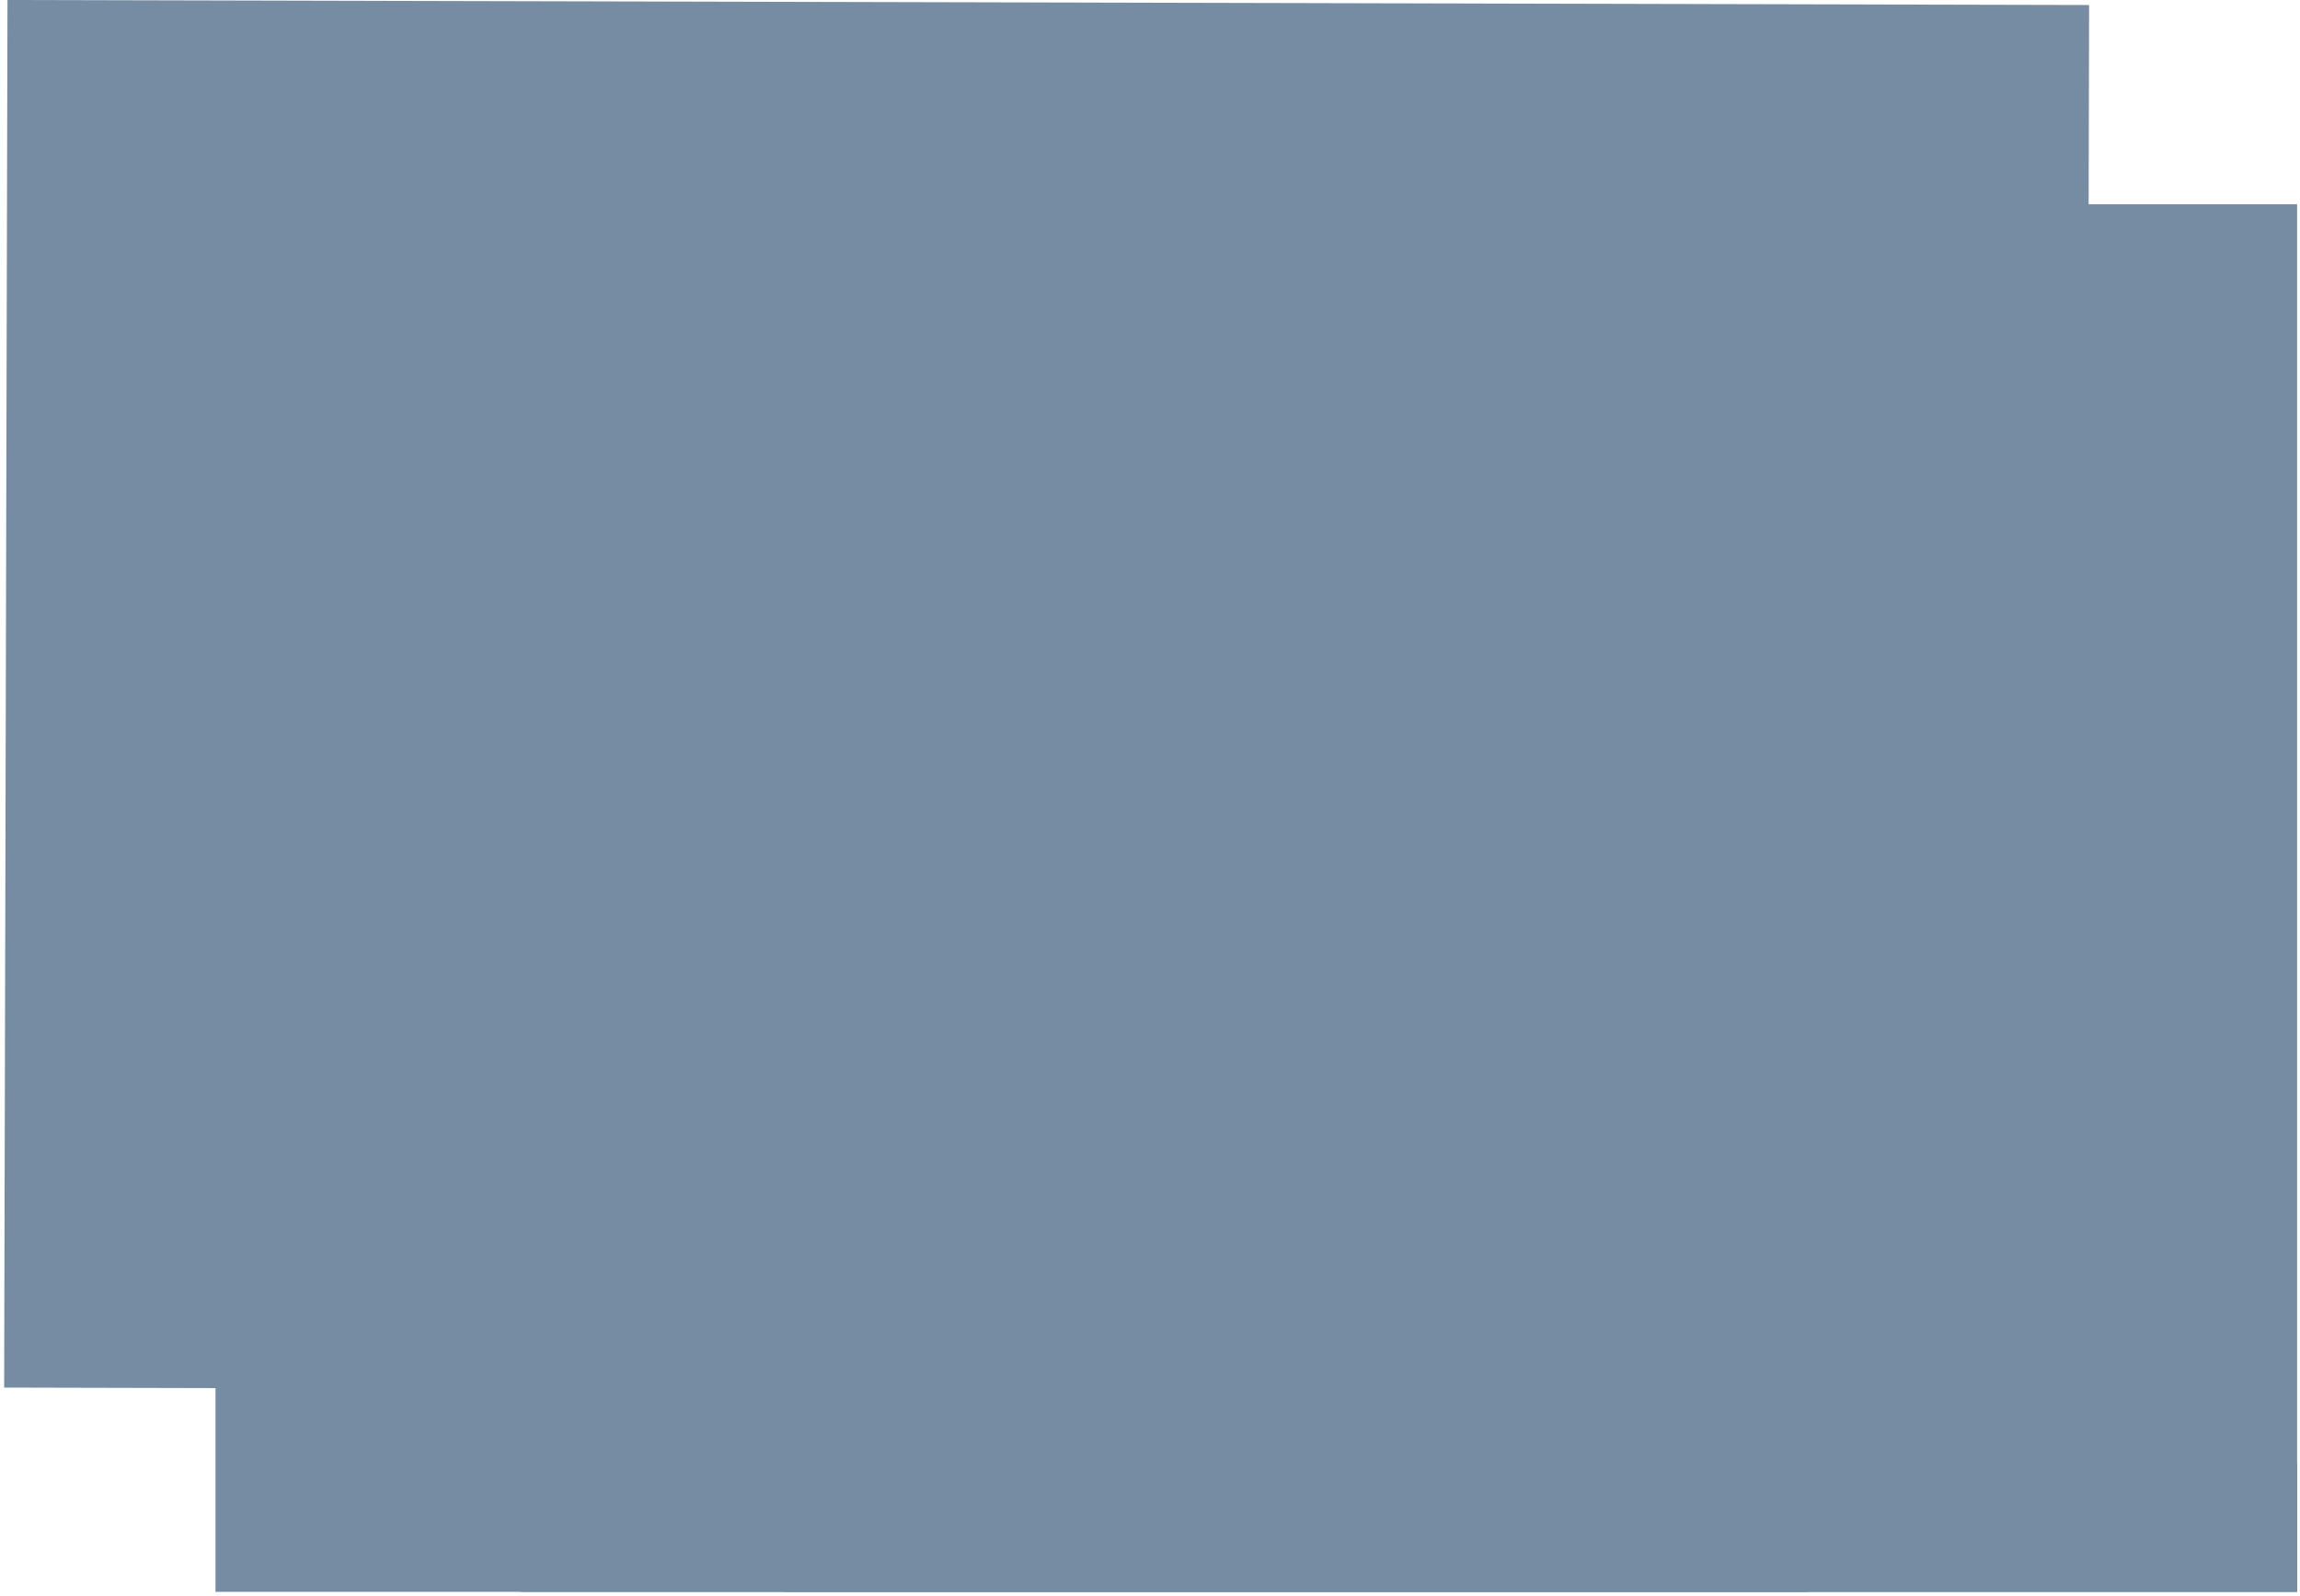
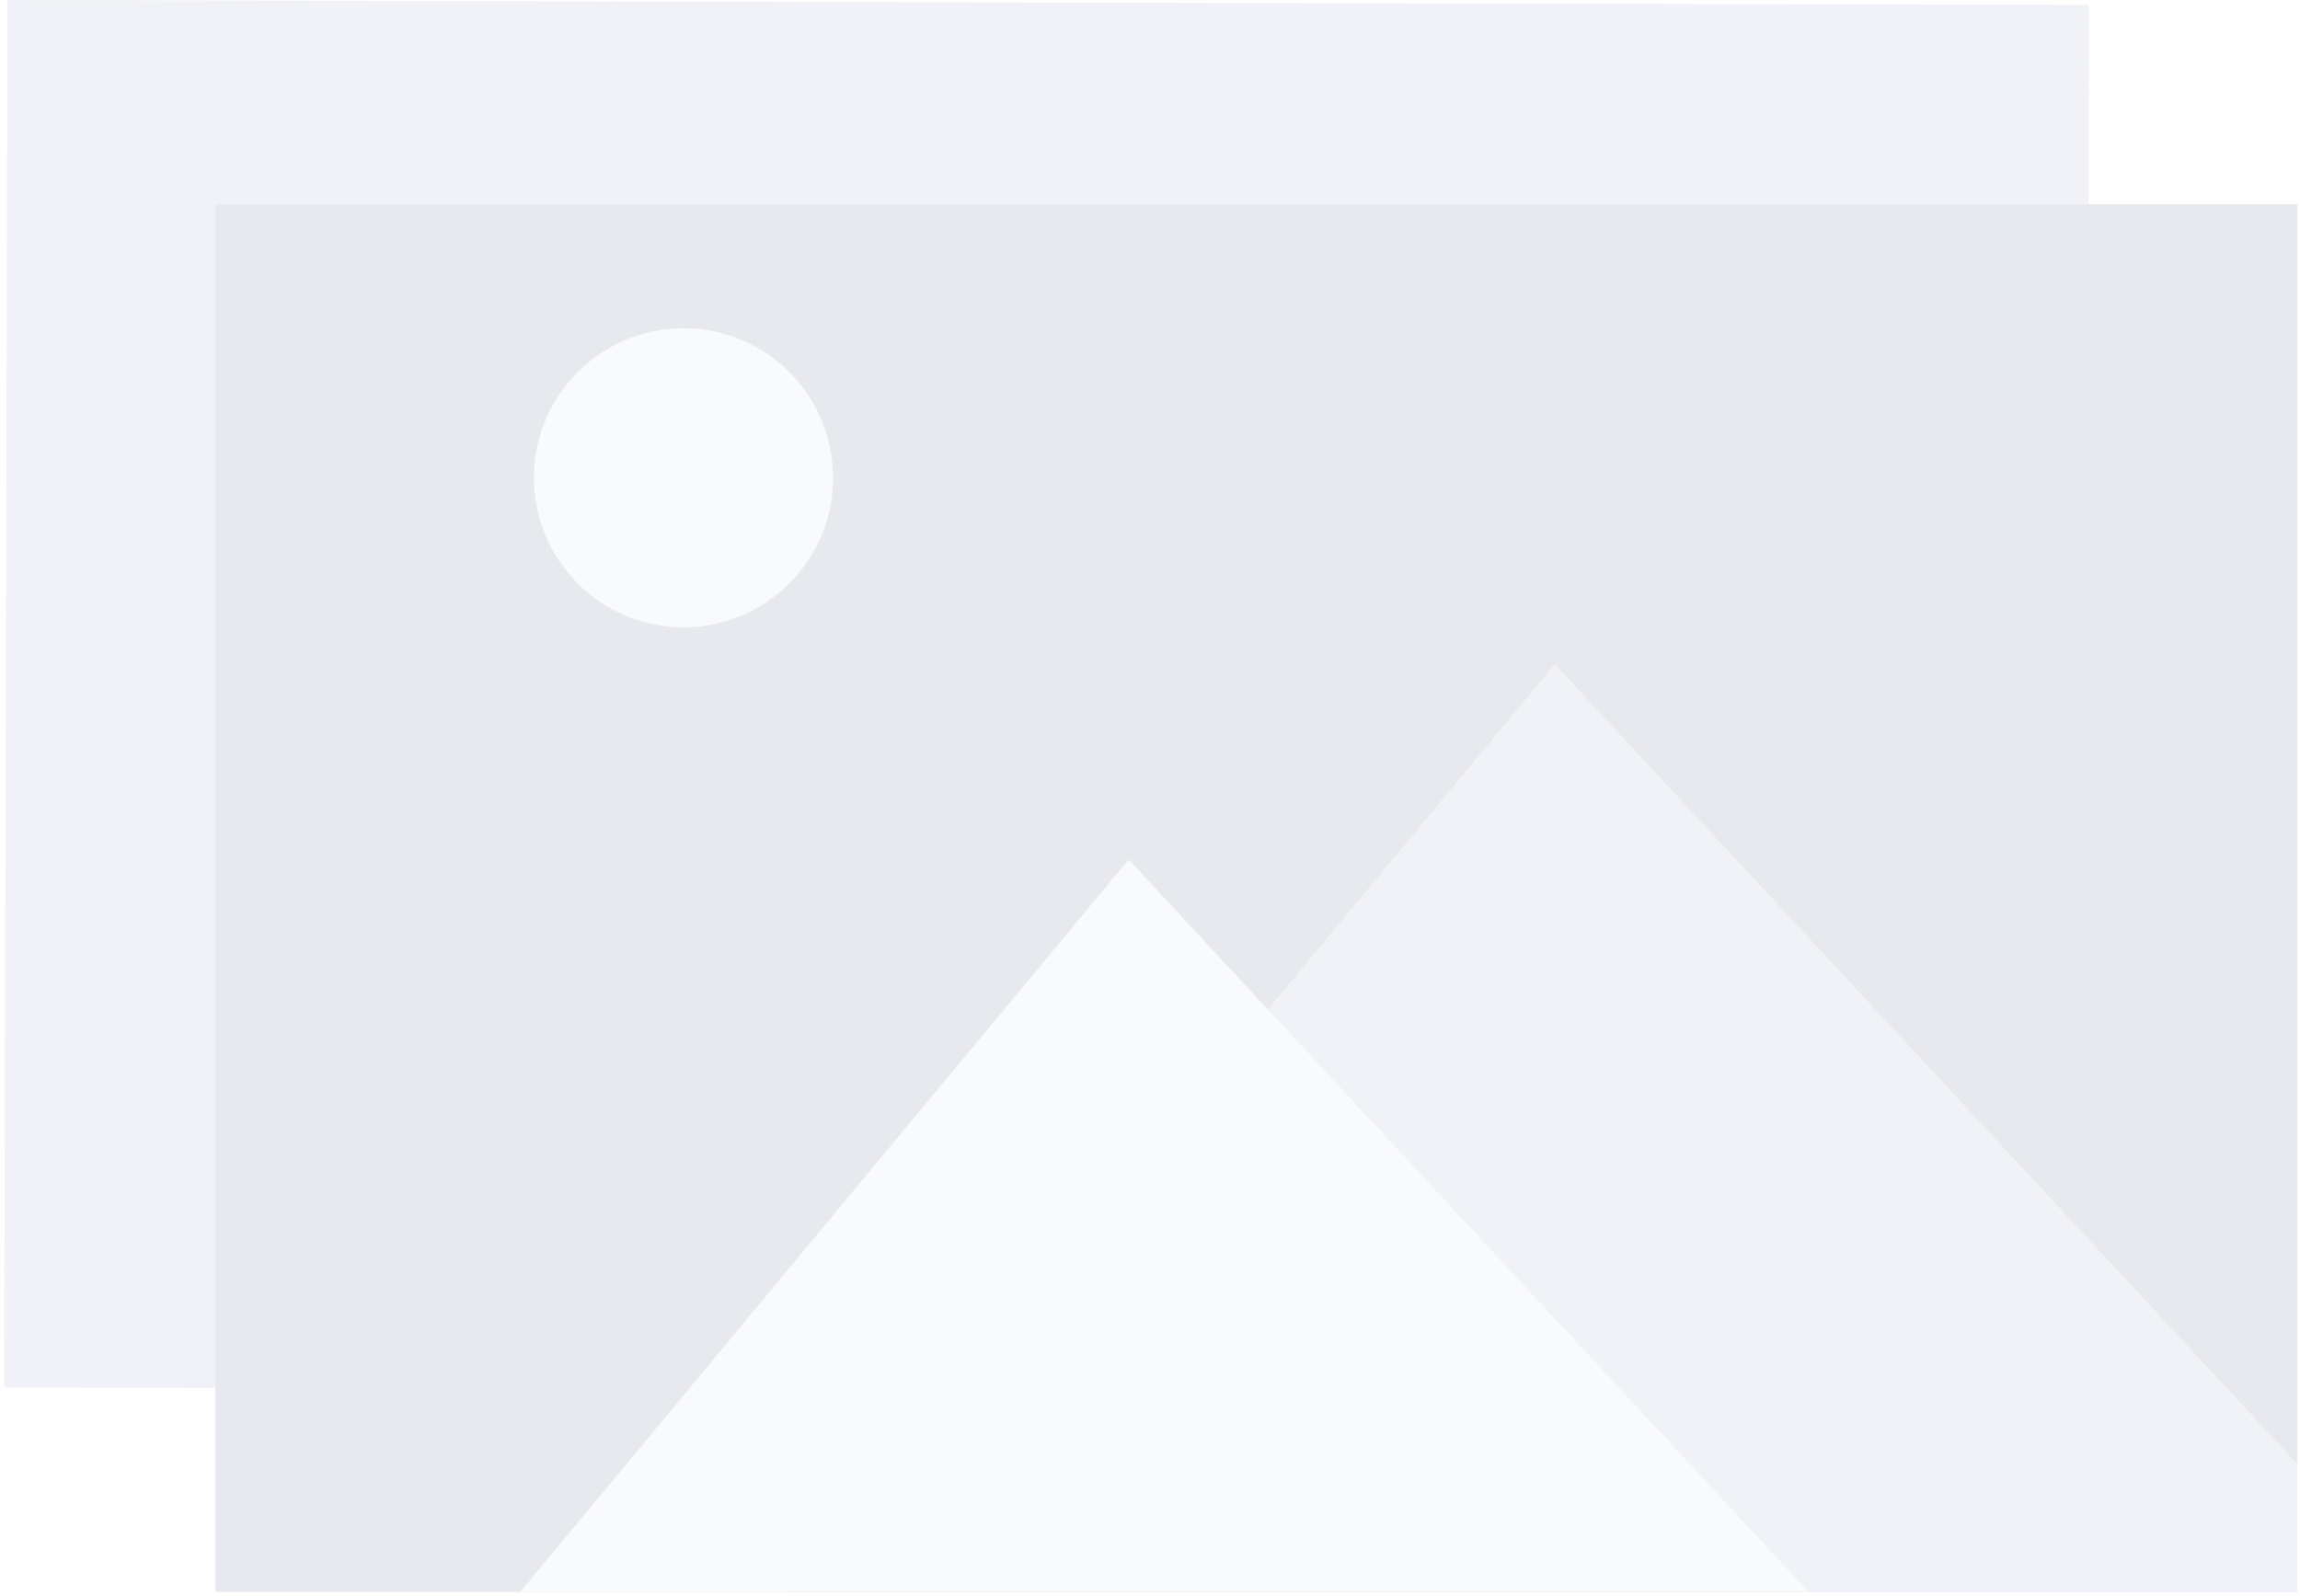
<svg xmlns="http://www.w3.org/2000/svg" xmlns:xlink="http://www.w3.org/1999/xlink" width="552" height="383" viewBox="0 0 552 383">
  <defs>
-     <g id="icons-default-placeholder">
-       <rect width="333.061" height="499.591" x="84.659" y="-82.663" transform="rotate(-89.862 251.19 167.132)" />
+     <g fill="none" fill-rule="evenodd" opacity=".65" id="icons-default-placeholder">
+       <rect width="333.061" height="499.591" x="84.659" y="-82.663" fill="#E9EBF2" fill-rule="nonzero" transform="rotate(-89.862 251.19 167.132)" />
      <g transform="translate(51 49)">
-         <rect width="333.06" height="499.59" x="83.983" y="-83.234" transform="rotate(-90 250.513 166.561)" />
-         <polygon points="137.18 333.1 500.31 333.1 500.31 302.36 322.15 110.42" />
-         <circle cx="113.04" cy="65.68" r="35.9" />
-         <polygon points="219.88 157.3 73.85 333.1 383.05 333.1" />
+         <rect width="333.06" height="499.59" x="83.983" y="-83.234" fill="#DADDE5" fill-rule="nonzero" transform="rotate(-90 250.513 166.561)" />
+         <polygon fill="#E9EBF2" points="137.18 333.1 500.31 333.1 500.31 302.36 322.15 110.42" />
+         <circle cx="113.04" cy="65.68" r="35.9" fill="#F5F7FC" />
+         <polygon fill="#F5F7FC" points="219.88 157.3 73.85 333.1 383.05 333.1" />
      </g>
    </g>
  </defs>
  <use xlink:href="#icons-default-placeholder" fill="#758CA3" fill-rule="evenodd" />
</svg>
